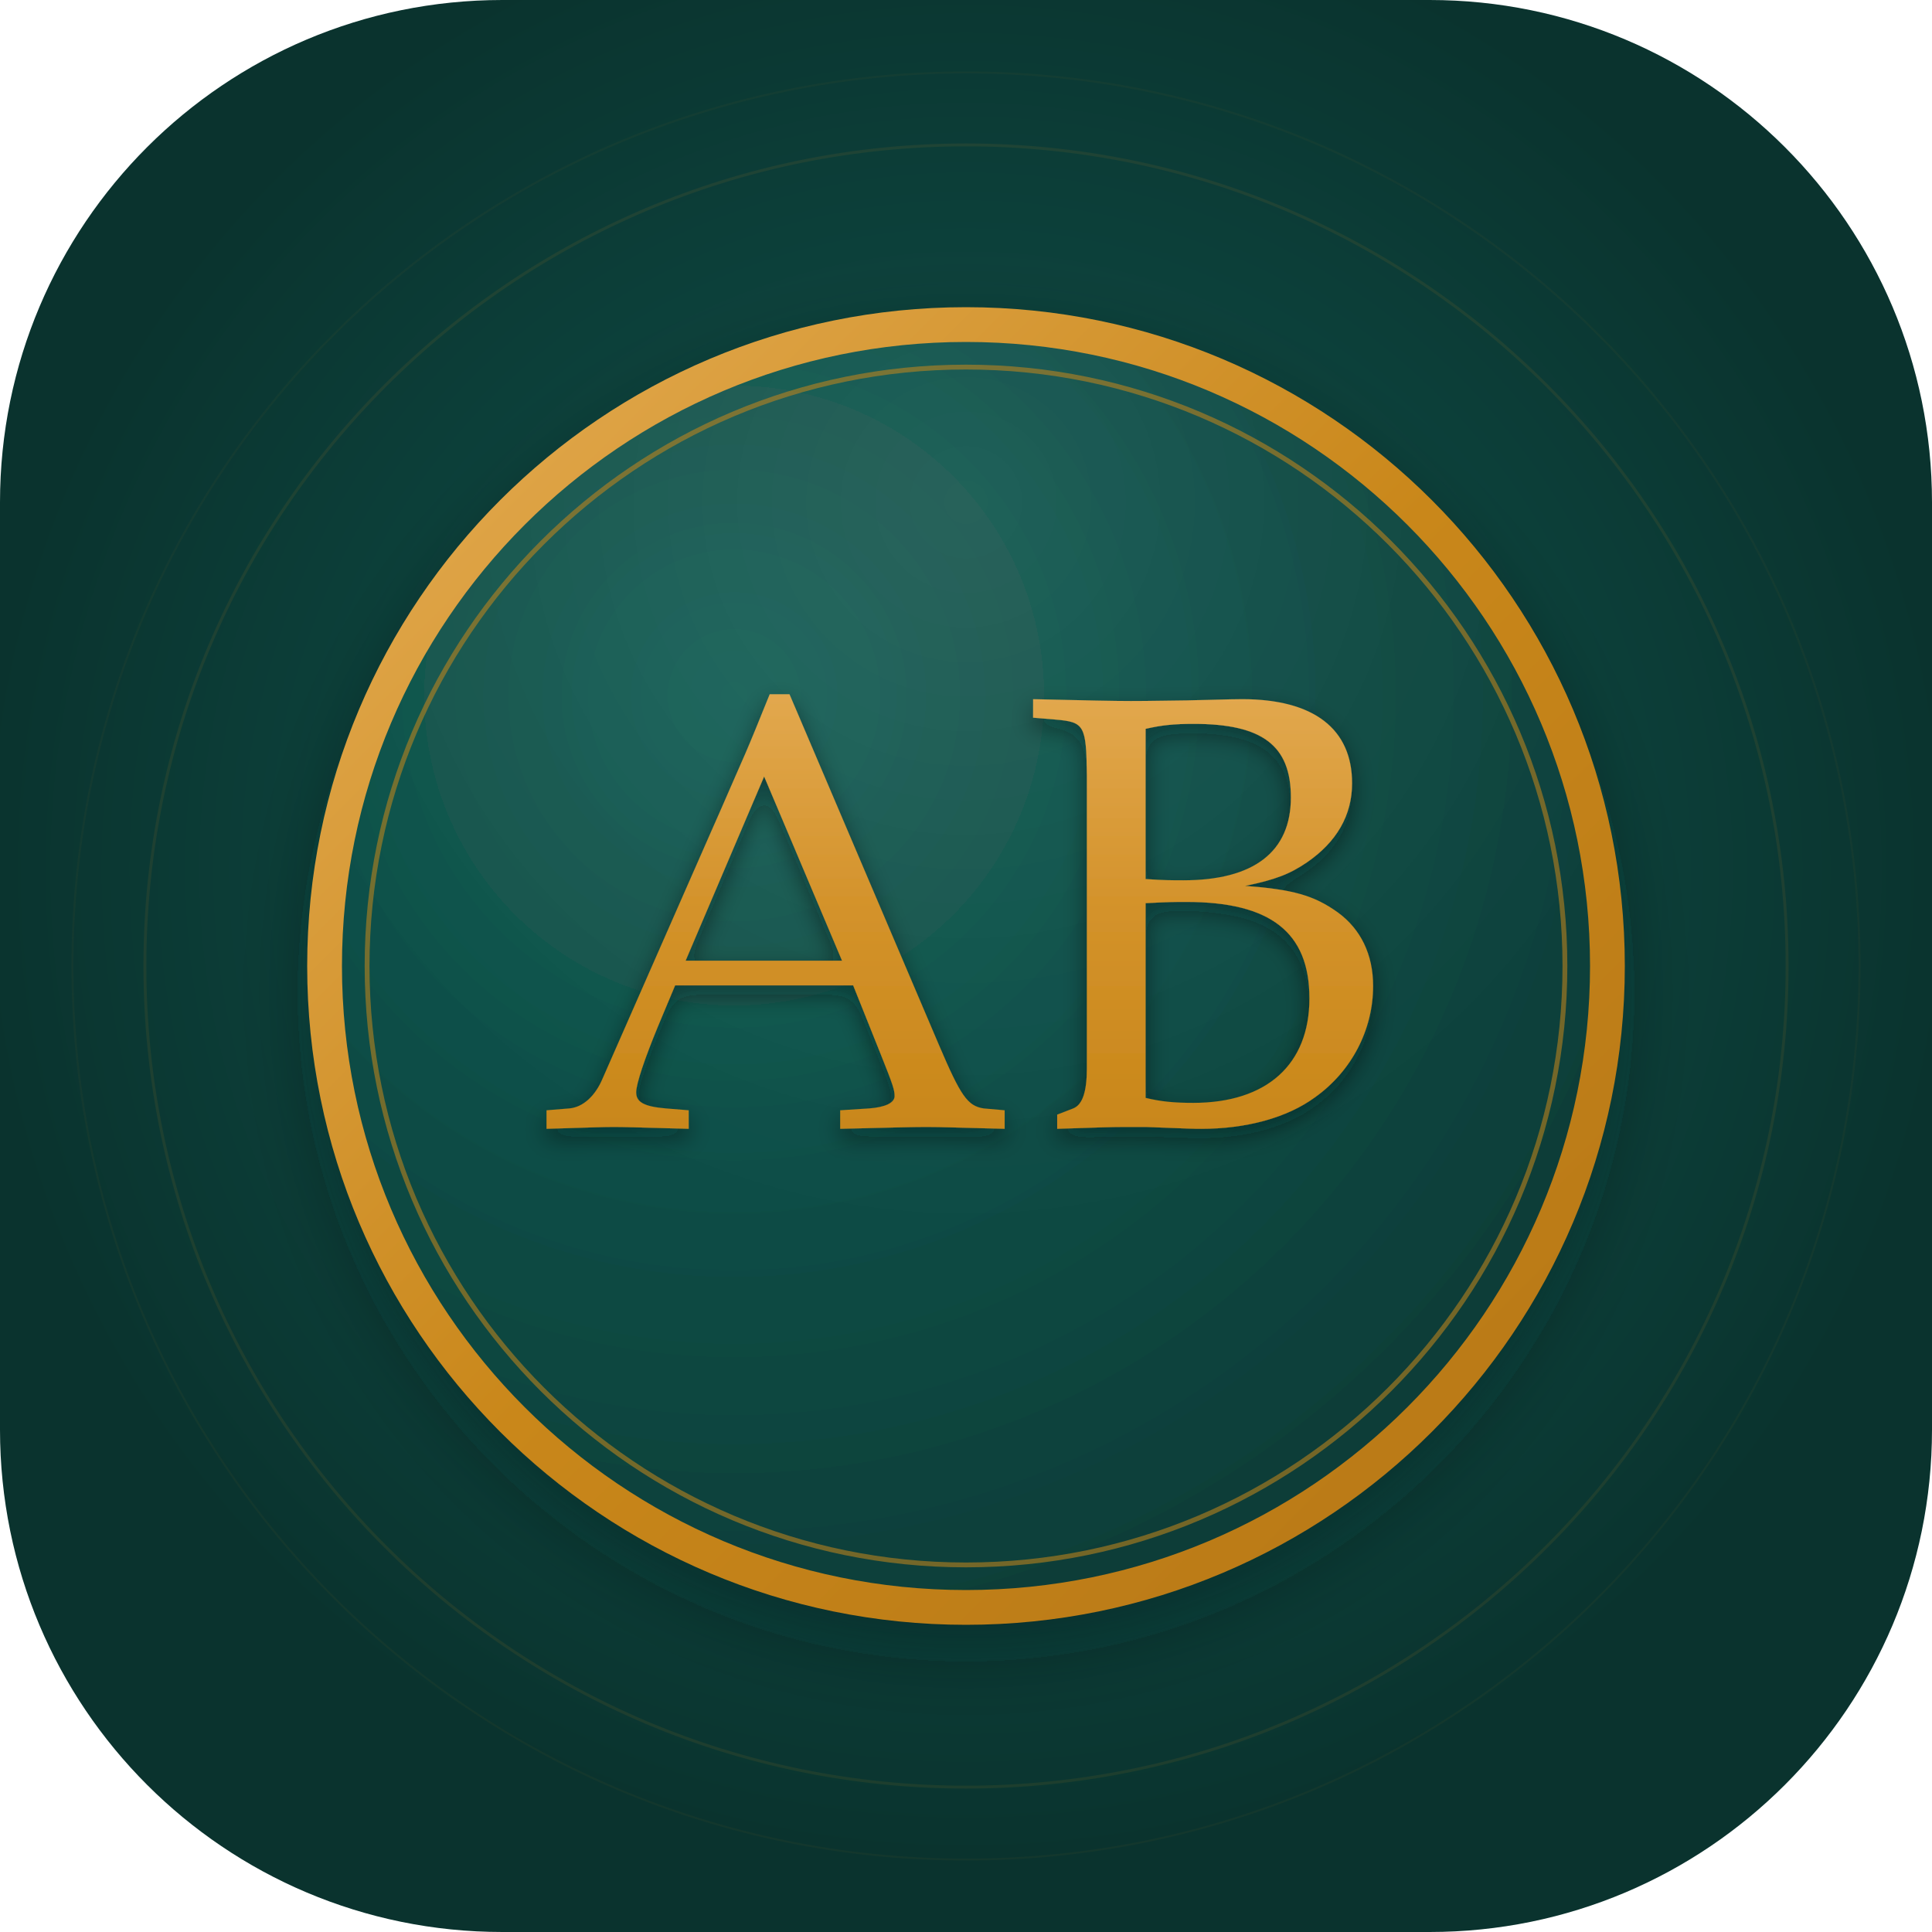
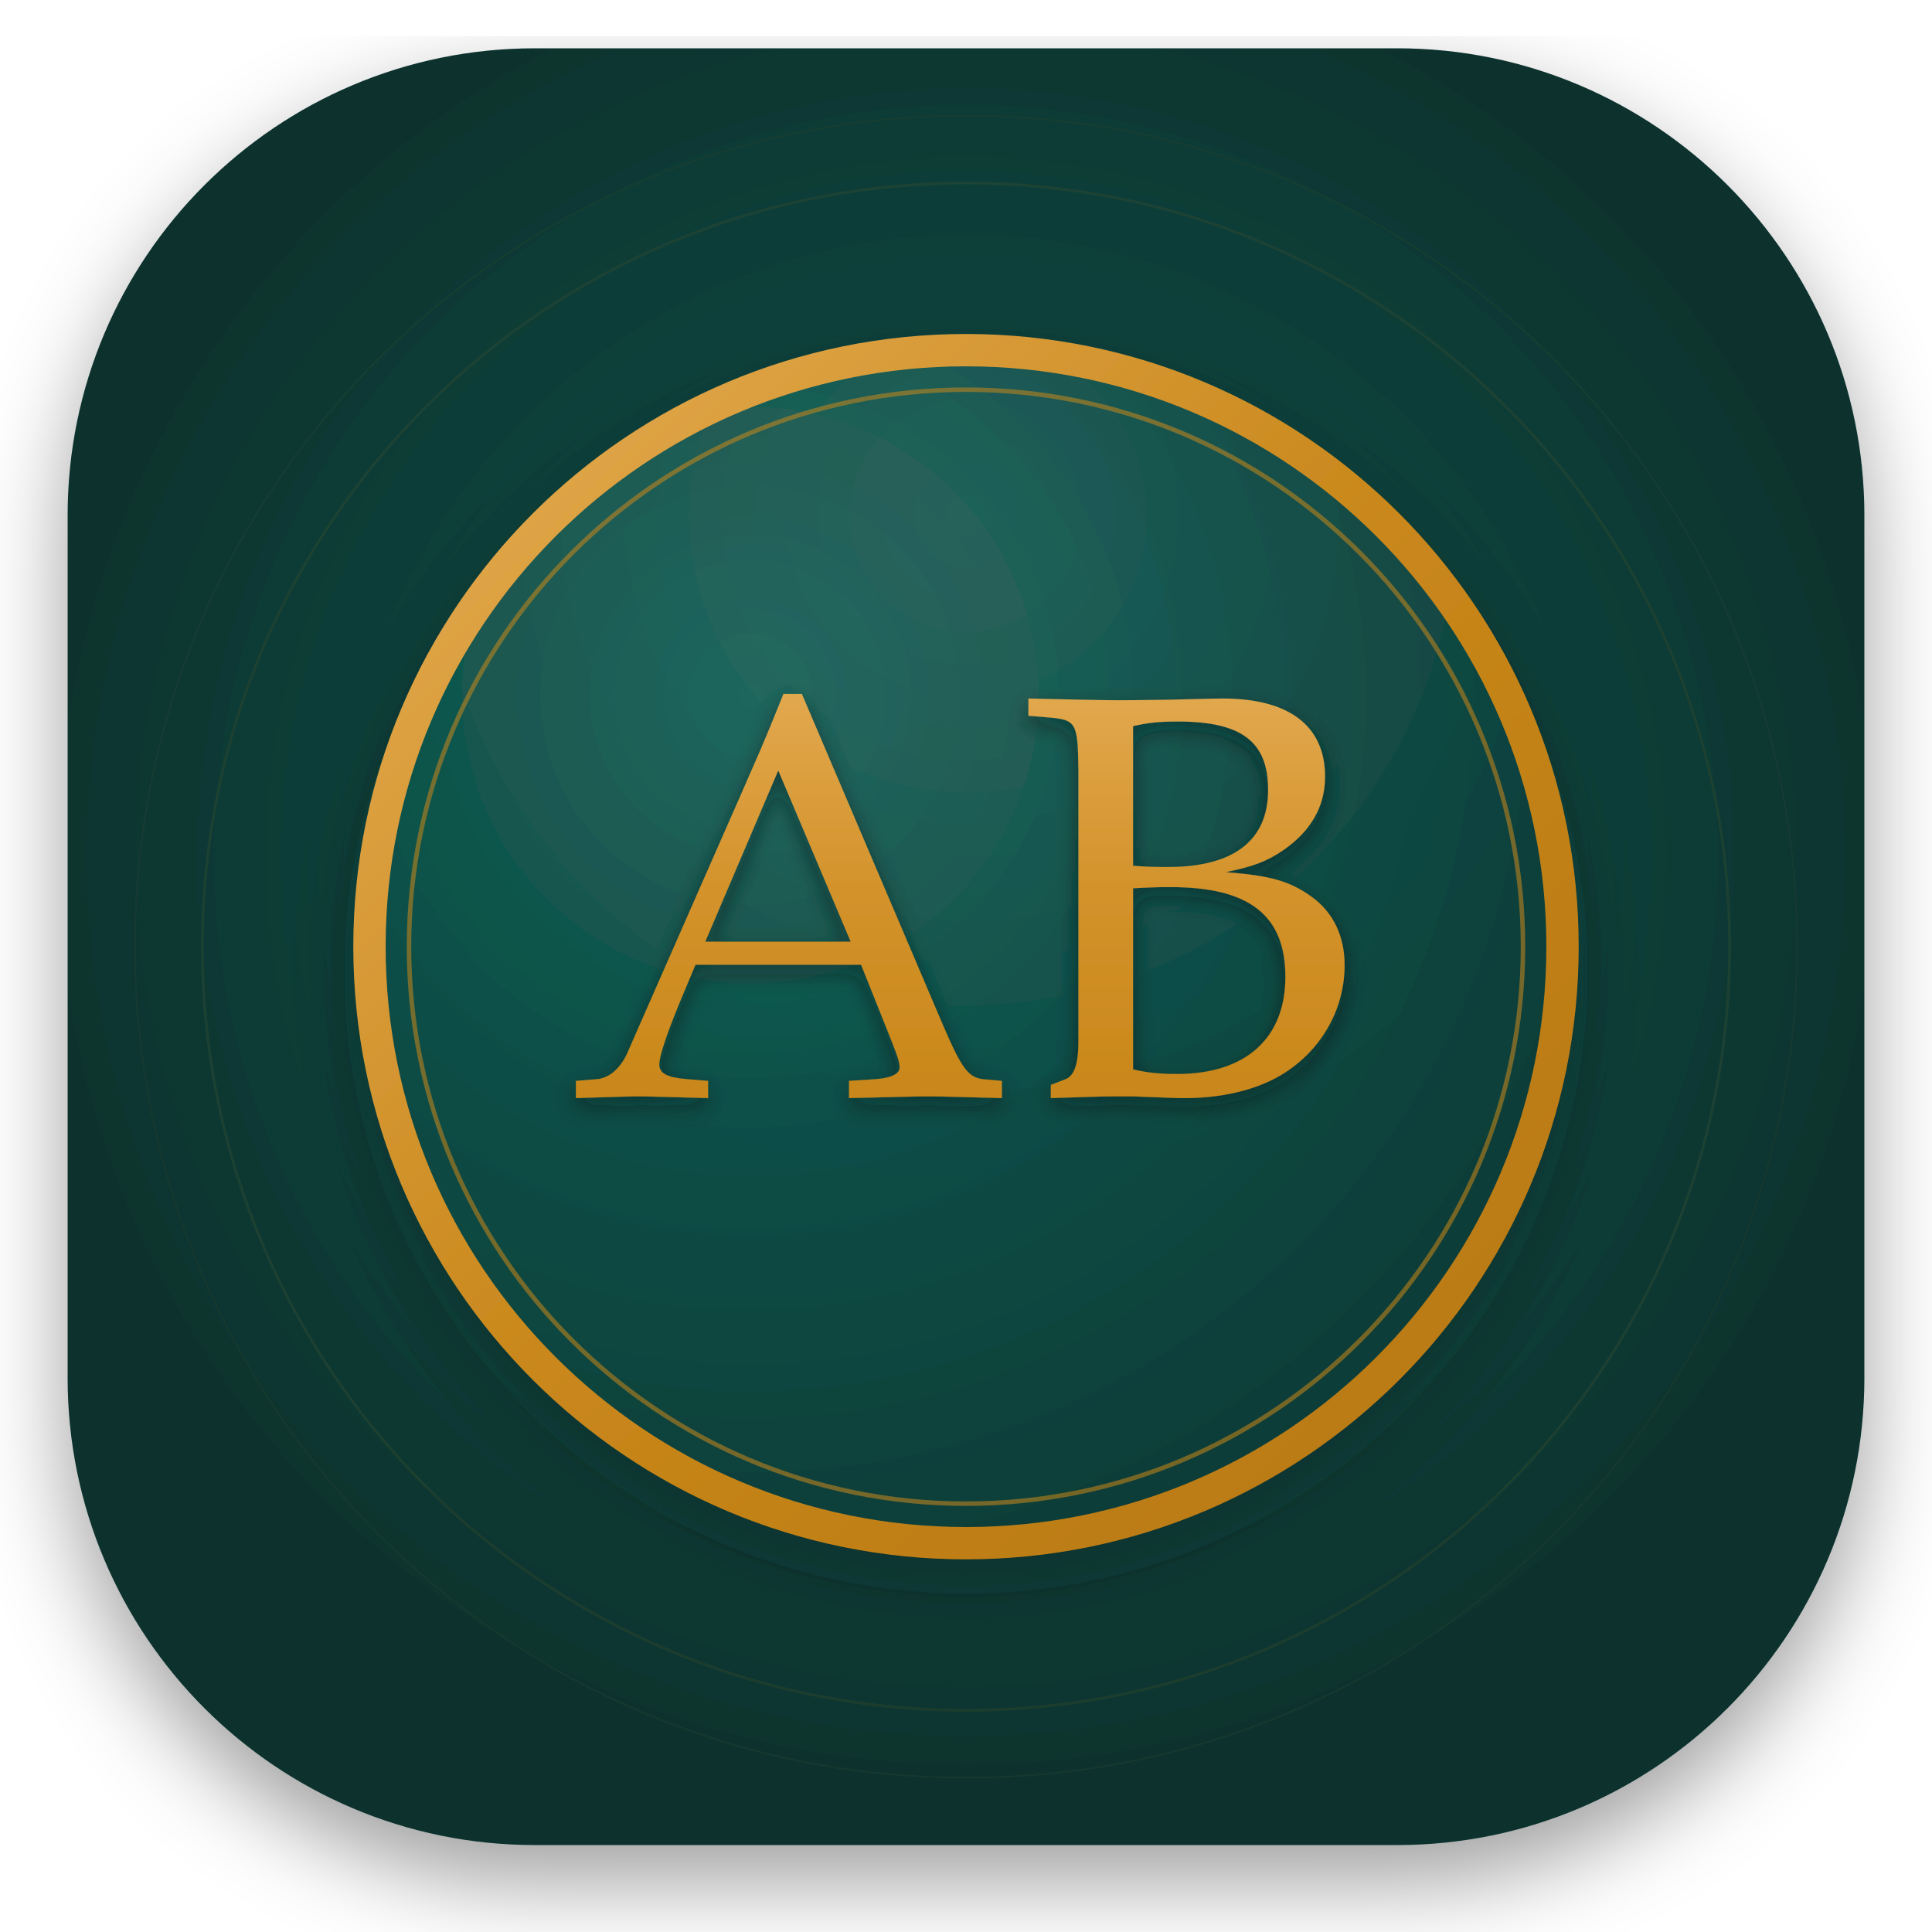
<svg xmlns="http://www.w3.org/2000/svg" width="2000" height="2000" viewBox="0 0 2000 2000" role="img" aria-labelledby="title desc">
  <defs>
    <radialGradient id="ground" cx="1000" cy="900" r="1250" gradientUnits="userSpaceOnUse">
      <stop offset="0" stop-color="#10514A" />
      <stop offset="0.45" stop-color="#0D433D" />
      <stop offset="0.82" stop-color="#0A332E" />
      <stop offset="1" stop-color="#0A332E" />
    </radialGradient>
    <radialGradient id="face" cx="760" cy="720" r="1000" gradientUnits="userSpaceOnUse">
      <stop offset="0" stop-color="#156057" />
      <stop offset="0.55" stop-color="#0F4C45" />
      <stop offset="1" stop-color="#0B3D38" />
    </radialGradient>
    <linearGradient id="amber" x1="0" y1="0" x2="0" y2="1">
      <stop offset="0" stop-color="#E2A84E" />
      <stop offset="0.5" stop-color="#D3922A" />
      <stop offset="1" stop-color="#C9871A" />
    </linearGradient>
    <linearGradient id="amberRing" x1="0" y1="0" x2="1" y2="1">
      <stop offset="0" stop-color="#E6AE56" />
      <stop offset="0.5" stop-color="#C9871A" />
      <stop offset="1" stop-color="#B57616" />
    </linearGradient>
    <filter id="shadow" x="-30%" y="-30%" width="160%" height="160%">
      <feDropShadow dx="0" dy="28" stdDeviation="44" flood-color="#04201D" flood-opacity="0.5" />
    </filter>
    <filter id="letterShadow" x="-20%" y="-20%" width="140%" height="140%">
      <feDropShadow dx="0" dy="10" stdDeviation="12" flood-color="#04201D" flood-opacity="0.45" />
    </filter>
    <radialGradient id="sheen" cx="1000" cy="520" r="760" gradientUnits="userSpaceOnUse">
      <stop offset="0" stop-color="#FFFFFF" stop-opacity="0.075" />
      <stop offset="0.6" stop-color="#FFFFFF" stop-opacity="0.025" />
      <stop offset="1" stop-color="#FFFFFF" stop-opacity="0" />
    </radialGradient>
    <clipPath id="corners">
      <rect width="2000" height="2000" rx="520" ry="520" />
    </clipPath>
+     <filter id="tileShadow" x="-20%" y="-20%" width="140%" height="140%">
+       <feDropShadow dx="0" dy="40" stdDeviation="50" flood-color="#000000" flood-opacity="0.38" />
+     </filter>
    <clipPath id="faceClip">
      <circle cx="1000" cy="1000" r="664" />
    </clipPath>
  </defs>
-   <g clip-path="url(#corners)">
-     <rect width="2000" height="2000" fill="url(#ground)" />
-     <circle cx="1000" cy="1000" r="850" fill="none" stroke="#C9871A" stroke-width="3" opacity="0.10" />
-     <circle cx="1000" cy="1000" r="925" fill="none" stroke="#C9871A" stroke-width="2" opacity="0.05" />
-     <g filter="url(#shadow)">
-       <circle cx="1000" cy="1000" r="664" fill="url(#face)" />
+   <g filter="url(#tileShadow)" transform="translate(70 50) scale(0.93)">
+     <g clip-path="url(#corners)">
+       <rect width="2000" height="2000" fill="url(#ground)" />
+       <circle cx="1000" cy="1000" r="850" fill="none" stroke="#C9871A" stroke-width="3" opacity="0.10" />
+       <circle cx="1000" cy="1000" r="925" fill="none" stroke="#C9871A" stroke-width="2" opacity="0.05" />
+       <g filter="url(#shadow)">
+         <circle cx="1000" cy="1000" r="664" fill="url(#face)" />
+       </g>
+       <g clip-path="url(#faceClip)">
+         <circle cx="1000" cy="1000" r="664" fill="url(#sheen)" />
+       </g>
+       <circle cx="1000" cy="1000" r="664" fill="none" stroke="url(#amberRing)" stroke-width="36" />
+       <circle cx="1000" cy="1000" r="620" fill="none" stroke="#C9871A" stroke-width="5" opacity="0.55" />
+       <text x="1000" y="1000" text-anchor="middle" dominant-baseline="central" font-family="Gelasio, 'Iowan Old Style', 'Palatino Linotype', Palatino, Georgia, serif" font-weight="500" font-size="640" letter-spacing="0.02em" fill="url(#amber)" filter="url(#letterShadow)" dy="22">AB</text>
    </g>
-     <g clip-path="url(#faceClip)">
-       <circle cx="1000" cy="1000" r="664" fill="url(#sheen)" />
-     </g>
-     <circle cx="1000" cy="1000" r="664" fill="none" stroke="url(#amberRing)" stroke-width="36" />
-     <circle cx="1000" cy="1000" r="620" fill="none" stroke="#C9871A" stroke-width="5" opacity="0.55" />
-     <text x="1000" y="1000" text-anchor="middle" dominant-baseline="central" font-family="Gelasio, 'Iowan Old Style', 'Palatino Linotype', Palatino, Georgia, serif" font-weight="500" font-size="640" letter-spacing="0.02em" fill="url(#amber)" filter="url(#letterShadow)" dy="22">AB</text>
  </g>
</svg>
